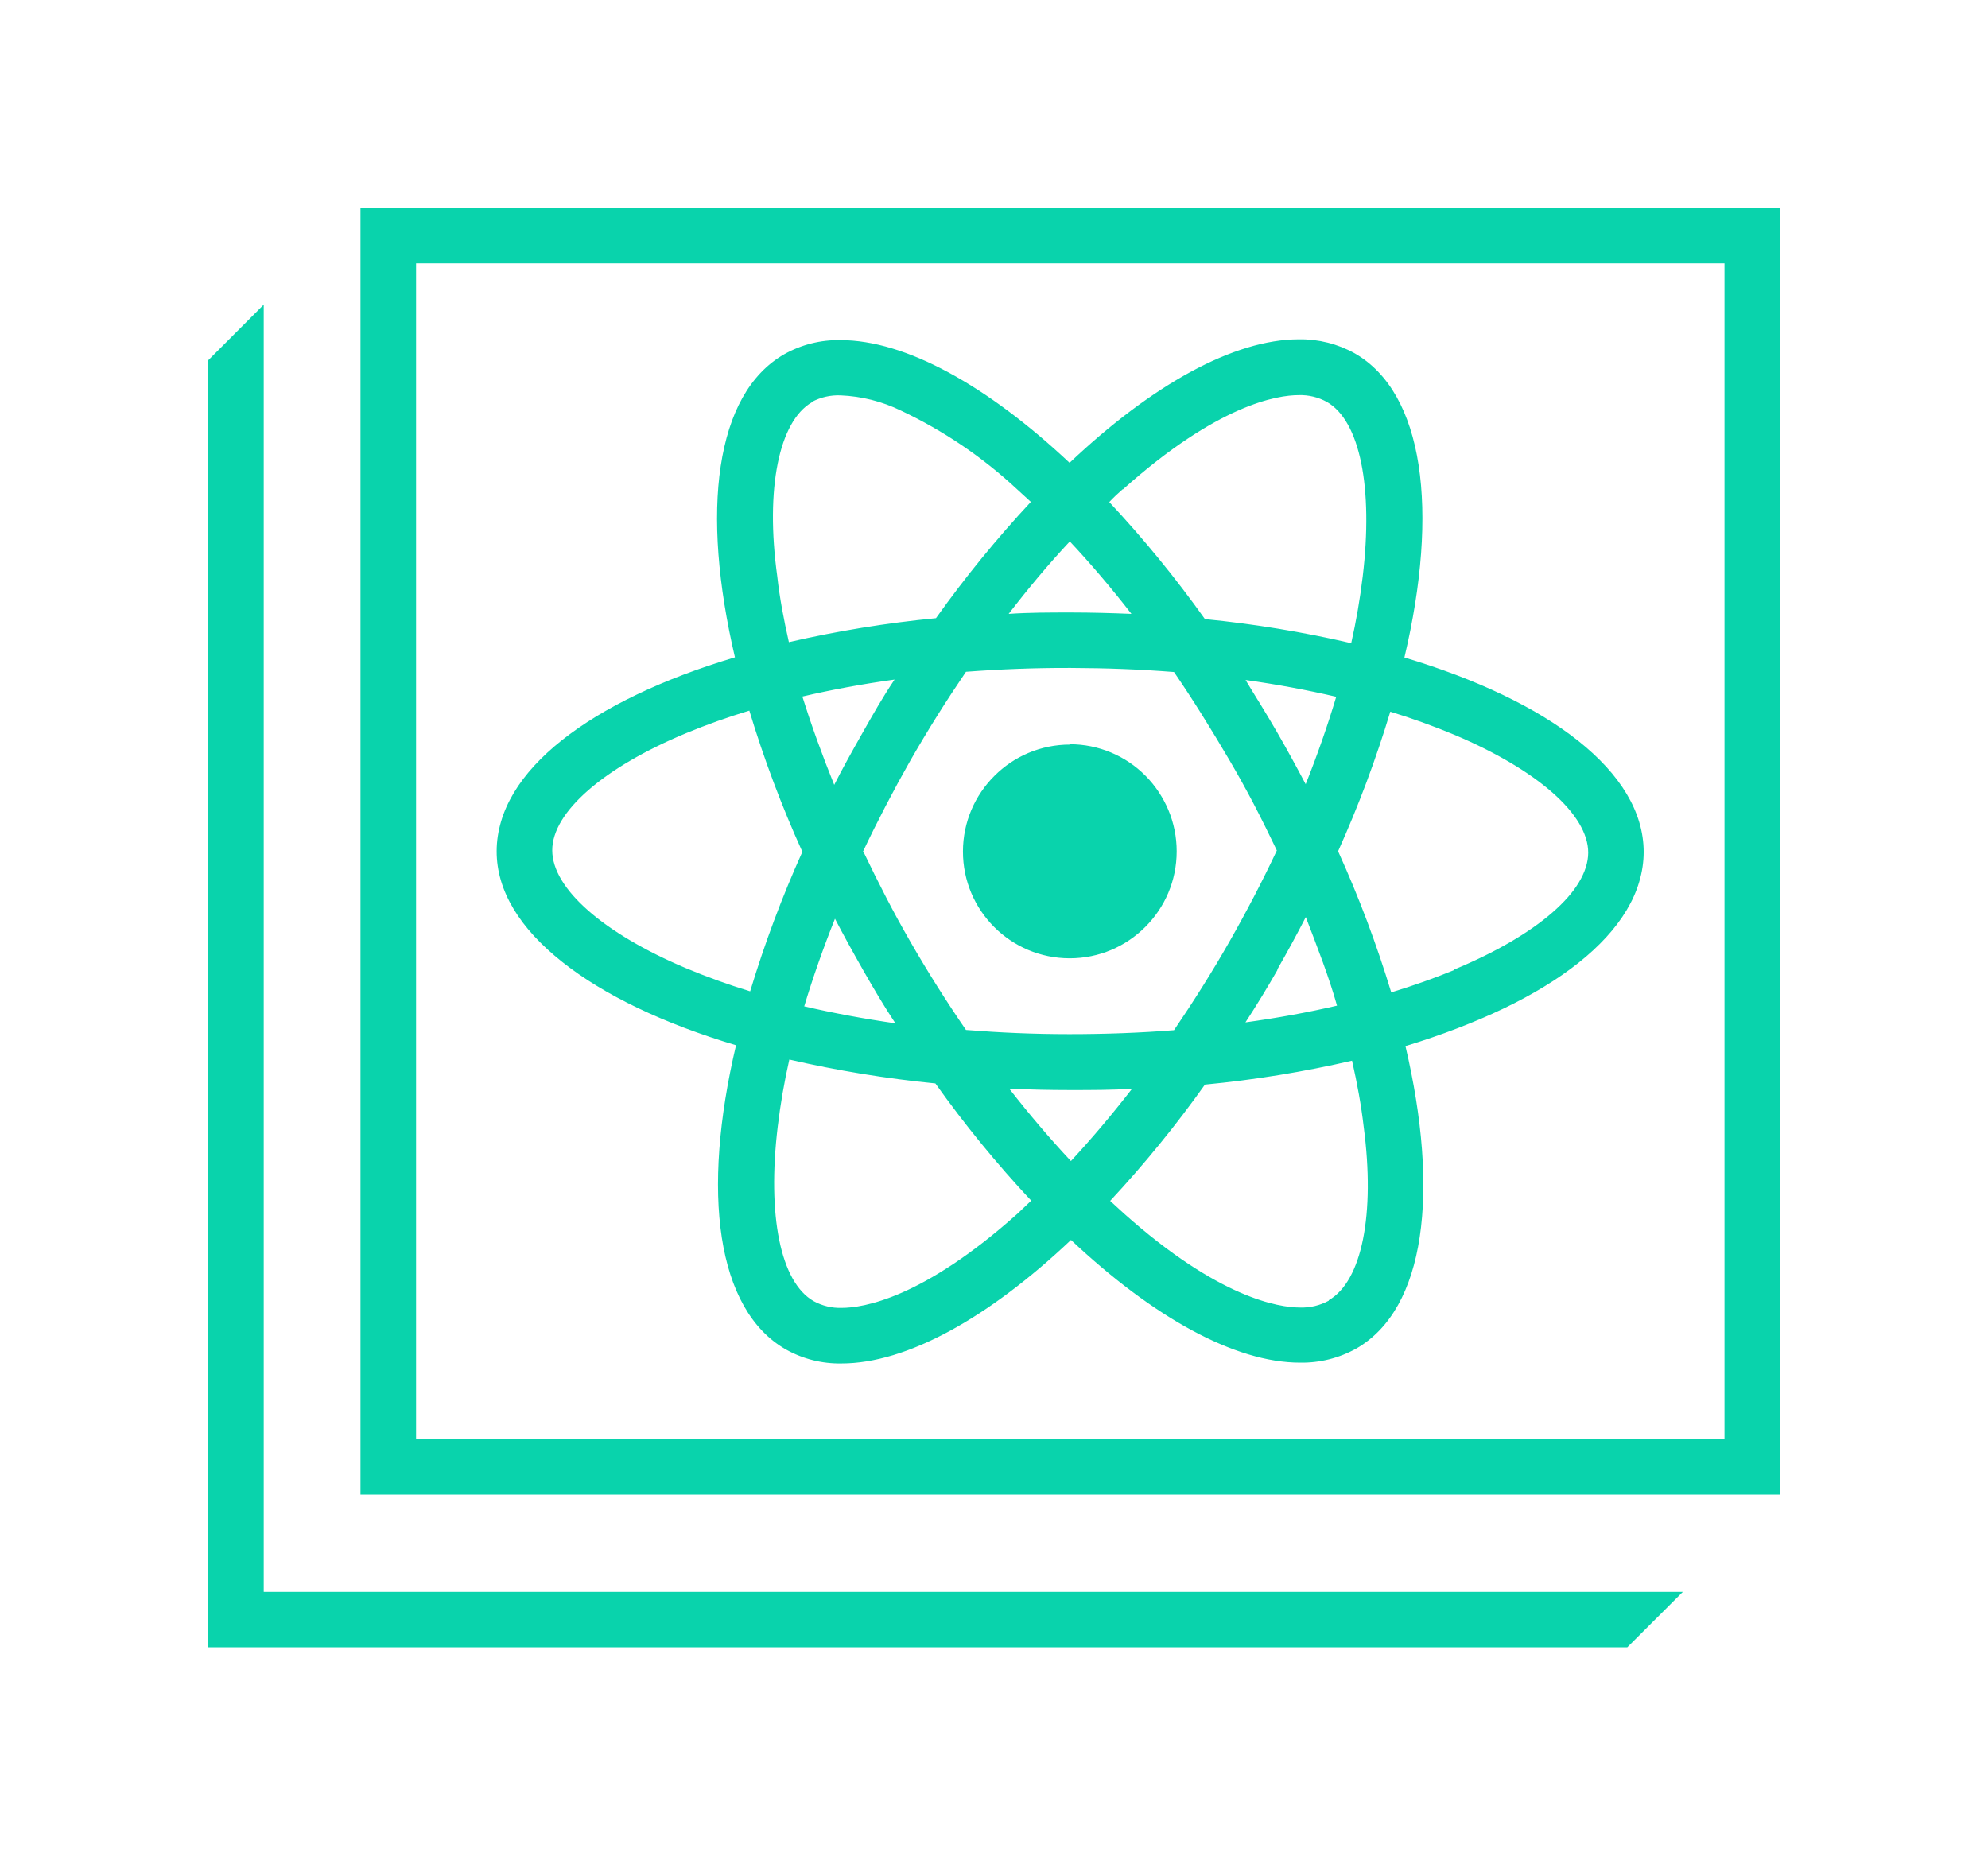
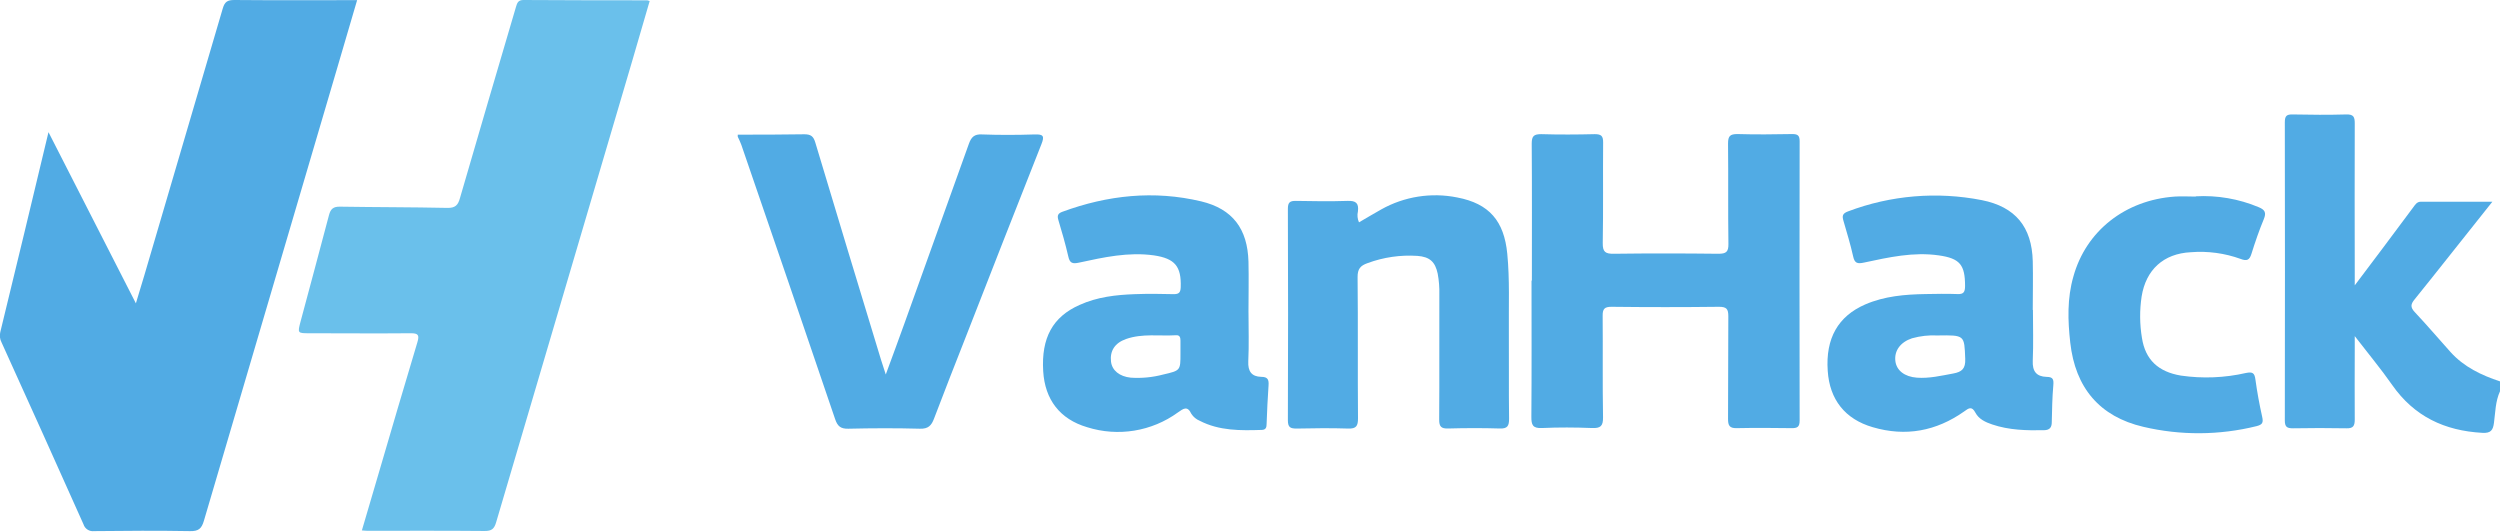
- <svg xmlns="http://www.w3.org/2000/svg" viewBox="0 0 170.96 159.93">
-   <defs>
-     <style>.cls-1{fill:#09d3ac;}</style>
-   </defs>
-   <path class="cls-1" d="M141.35,73.27c0-6.89-8.11-13-20.58-16.73,3-12.67,1.69-22.75-4.28-26.16a9.55,9.55,0,0,0-4.79-1.2c-5.57,0-12.61,3.89-19.72,10.62-7.11-6.68-14.13-10.55-19.69-10.55a9.46,9.46,0,0,0-4.86,1.22c-5.94,3.42-7.17,13.44-4.21,26.05-12.41,3.71-20.48,9.77-20.5,16.63s8.12,13,20.59,16.72c-3,12.68-1.7,22.75,4.28,26.16a9.41,9.41,0,0,0,4.78,1.2c5.58,0,12.62-3.89,19.73-10.62,7.1,6.68,14.12,10.55,19.69,10.55a9.59,9.59,0,0,0,4.86-1.22c5.94-3.42,7.16-13.44,4.21-26C133.27,86.18,141.34,80.12,141.35,73.27ZM96.56,42.06c8.19-7.33,13.31-8.12,15.13-8.12h0a4.71,4.71,0,0,1,2.42.58c2.86,1.63,4,7.38,3.09,15a56.73,56.73,0,0,1-1,5.79,97.7,97.7,0,0,0-12.58-2.07,98.47,98.47,0,0,0-8.24-10.08C95.75,42.79,96.15,42.42,96.56,42.06ZM71.77,78.94c.78,1.5,1.61,3,2.47,4.51S76,86.49,77,88c-2.71-.39-5.34-.88-7.84-1.46C69.86,84,70.75,81.5,71.77,78.94ZM69,59.9c2.53-.59,5.18-1.08,7.93-1.46-1,1.48-1.86,3-2.76,4.59s-1.69,3-2.46,4.52Q70.18,63.65,69,59.9Zm5.21,13.34q1.86-3.93,4.09-7.86c1.5-2.62,3.11-5.17,4.77-7.61,2.91-.22,5.91-.34,9-.33s6,.12,8.89.35c1.66,2.42,3.25,5,4.75,7.55s2.88,5.22,4.12,7.83c-1.23,2.62-2.6,5.25-4.08,7.85s-3.11,5.18-4.77,7.62c-2.91.23-5.91.34-9,.34s-6-.13-8.89-.36c-1.66-2.42-3.26-4.94-4.76-7.55S75.5,75.85,74.25,73.24Zm32.86-14.77c2.72.38,5.35.87,7.84,1.45-.74,2.47-1.62,5-2.64,7.55-.79-1.5-1.61-3-2.48-4.51S108,59.93,107.11,58.47Zm2.76,24.92q1.29-2.27,2.46-4.53c1,2.6,2,5.16,2.7,7.66-2.52.59-5.17,1.07-7.92,1.45Q108.52,85.75,109.87,83.39ZM92,46.56c1.8,1.92,3.57,4,5.3,6.23-1.71-.07-3.46-.12-5.23-.12s-3.58,0-5.33.12C88.45,50.57,90.2,48.48,92,46.56Zm-22.18-12A4.82,4.82,0,0,1,72.29,34a13.11,13.11,0,0,1,5.19,1.31,39.07,39.07,0,0,1,10,6.78l1.17,1.07a98.49,98.49,0,0,0-8.16,10,98.88,98.88,0,0,0-12.65,2.06c-.44-1.94-.8-3.84-1-5.67C65.8,42,67,36.24,69.81,34.6ZM64.53,85.26a58.75,58.75,0,0,1-5.54-2c-7.1-3-11.5-6.85-11.5-10.14S51.91,66,59,63.05a57.63,57.63,0,0,1,5.44-1.94A97.93,97.93,0,0,0,69,73.25,98.72,98.72,0,0,0,64.53,85.26Zm23,19.1c-8.19,7.33-13.31,8.11-15.14,8.11a4.69,4.69,0,0,1-2.42-.58c-2.86-1.63-4-7.38-3.09-15a56.07,56.07,0,0,1,1-5.78,99.51,99.51,0,0,0,12.58,2.06,97.17,97.17,0,0,0,8.24,10.08Zm4.57-4.51c-1.8-1.92-3.57-4-5.31-6.23,1.72.08,3.47.12,5.24.12s3.58,0,5.33-.11C95.63,95.85,93.87,97.93,92.09,99.85Zm22.18,12a4.82,4.82,0,0,1-2.48.59c-1.82,0-7-.8-15.16-8.1l-1.17-1.07a98.44,98.44,0,0,0,8.15-10,97,97,0,0,0,12.66-2.06c.44,1.94.79,3.84,1,5.67C118.27,104.42,117.12,110.18,114.27,111.81Zm10.8-28.44c-1.71.7-3.52,1.35-5.44,1.93a98.54,98.54,0,0,0-4.57-12.14,98.1,98.1,0,0,0,4.49-12,58.75,58.75,0,0,1,5.54,2c7.09,3,11.5,6.85,11.49,10.14S132.17,80.42,125.07,83.37ZM92,82.39a9.18,9.18,0,1,0-9.17-9.19A9.17,9.17,0,0,0,92,82.39ZM31,17.88V128.53H153.07V17.88ZM148.3,123.77H35.78V22.65H148.3Zm-85-33.9c-3,12.68-1.7,22.75,4.28,26.16a9.41,9.41,0,0,0,4.78,1.2c5.58,0,12.62-3.89,19.73-10.62,7.1,6.68,14.12,10.55,19.69,10.55a9.59,9.59,0,0,0,4.86-1.22c5.94-3.42,7.16-13.44,4.21-26,12.41-3.72,20.48-9.78,20.49-16.63s-8.11-13-20.58-16.73c3-12.67,1.69-22.75-4.28-26.16a9.55,9.55,0,0,0-4.79-1.2c-5.57,0-12.61,3.89-19.72,10.62-7.11-6.68-14.13-10.55-19.69-10.55a9.46,9.46,0,0,0-4.86,1.22c-5.94,3.42-7.17,13.44-4.21,26.05-12.41,3.71-20.48,9.77-20.5,16.63S50.84,86.13,63.31,89.87Zm24.21,14.49c-8.19,7.33-13.31,8.11-15.14,8.11a4.69,4.69,0,0,1-2.42-.58c-2.86-1.63-4-7.38-3.09-15a56.07,56.07,0,0,1,1-5.78,99.51,99.51,0,0,0,12.58,2.06,97.17,97.17,0,0,0,8.24,10.08Zm24.79-36.89c-.79-1.5-1.61-3-2.48-4.51s-1.8-3-2.72-4.49c2.72.38,5.35.87,7.84,1.45C114.21,62.39,113.33,64.92,112.31,67.47Zm2.72,19c-2.52.59-5.17,1.07-7.92,1.45q1.41-2.22,2.76-4.58t2.46-4.53C113.37,81.46,114.28,84,115,86.52Zm-5.21-13.35c-1.23,2.62-2.6,5.25-4.08,7.85s-3.11,5.18-4.77,7.62c-2.91.23-5.91.34-9,.34s-6-.13-8.89-.36c-1.66-2.42-3.26-4.94-4.76-7.55s-2.87-5.22-4.12-7.83q1.86-3.93,4.09-7.86c1.5-2.62,3.11-5.17,4.77-7.61,2.91-.22,5.91-.34,9-.33s6,.12,8.89.35c1.66,2.42,3.25,5,4.75,7.55S108.58,70.56,109.82,73.17ZM77,88c-2.71-.39-5.34-.88-7.84-1.46.74-2.46,1.63-5,2.65-7.55.78,1.5,1.61,3,2.47,4.51S76,86.49,77,88ZM74.21,63c-.87,1.5-1.69,3-2.46,4.52Q70.18,63.65,69,59.9c2.53-.59,5.18-1.08,7.93-1.46C76,59.92,75.11,61.45,74.21,63ZM92.09,99.85c-1.8-1.92-3.57-4-5.31-6.23,1.72.08,3.47.12,5.24.12s3.58,0,5.33-.11C95.63,95.85,93.87,97.93,92.09,99.85Zm22.18,12a4.82,4.82,0,0,1-2.48.59c-1.82,0-7-.8-15.16-8.1l-1.17-1.07a98.44,98.44,0,0,0,8.15-10,97,97,0,0,0,12.66-2.06c.44,1.94.79,3.84,1,5.67C118.27,104.42,117.12,110.18,114.27,111.81Zm5.28-50.66a58.75,58.75,0,0,1,5.54,2c7.09,3,11.5,6.85,11.49,10.14s-4.41,7.16-11.51,10.11c-1.71.7-3.52,1.35-5.44,1.93a98.54,98.54,0,0,0-4.57-12.14A98.1,98.1,0,0,0,119.55,61.15Zm-23-19.09c8.19-7.33,13.31-8.12,15.13-8.12h0a4.71,4.71,0,0,1,2.42.58c2.86,1.63,4,7.38,3.09,15a56.73,56.73,0,0,1-1,5.79,97.7,97.7,0,0,0-12.58-2.07,98.47,98.47,0,0,0-8.24-10.08C95.75,42.79,96.15,42.42,96.56,42.06ZM92,46.56c1.8,1.92,3.57,4,5.3,6.23-1.71-.07-3.46-.12-5.23-.12s-3.58,0-5.33.12C88.45,50.57,90.2,48.48,92,46.56Zm-22.18-12A4.82,4.82,0,0,1,72.29,34a13.11,13.11,0,0,1,5.19,1.31,39.07,39.07,0,0,1,10,6.78l1.17,1.07a98.49,98.49,0,0,0-8.16,10,98.88,98.88,0,0,0-12.65,2.06c-.44-1.94-.8-3.84-1-5.67C65.8,42,67,36.24,69.81,34.6ZM59,63.05a57.63,57.63,0,0,1,5.44-1.94A97.93,97.93,0,0,0,69,73.25a98.72,98.72,0,0,0-4.49,12,58.75,58.75,0,0,1-5.54-2c-7.1-3-11.5-6.85-11.5-10.14S51.91,66,59,63.05Zm33,1a9.18,9.18,0,1,0,9.17,9.19A9.17,9.17,0,0,0,92,64Zm0,0a9.18,9.18,0,1,0,9.17,9.19A9.17,9.17,0,0,0,92,64Zm0,0a9.18,9.18,0,1,0,9.17,9.19A9.17,9.17,0,0,0,92,64Zm49.35,9.24c0-6.89-8.11-13-20.58-16.73,3-12.67,1.69-22.75-4.28-26.16a9.55,9.55,0,0,0-4.79-1.2c-5.57,0-12.61,3.89-19.72,10.62-7.11-6.68-14.13-10.55-19.69-10.55a9.46,9.46,0,0,0-4.86,1.22c-5.94,3.42-7.17,13.44-4.21,26.05-12.41,3.71-20.48,9.77-20.5,16.63s8.12,13,20.59,16.72c-3,12.68-1.7,22.75,4.28,26.16a9.41,9.41,0,0,0,4.78,1.2c5.58,0,12.62-3.89,19.73-10.62,7.1,6.68,14.12,10.55,19.69,10.55a9.59,9.59,0,0,0,4.86-1.22c5.94-3.42,7.16-13.44,4.21-26C133.27,86.18,141.34,80.12,141.35,73.27ZM96.56,42.06c8.19-7.33,13.31-8.12,15.13-8.12h0a4.71,4.71,0,0,1,2.42.58c2.86,1.63,4,7.38,3.09,15a56.73,56.73,0,0,1-1,5.79,97.7,97.7,0,0,0-12.58-2.07,98.47,98.47,0,0,0-8.24-10.08C95.75,42.79,96.15,42.42,96.56,42.06ZM71.77,78.94c.78,1.5,1.61,3,2.47,4.51S76,86.49,77,88c-2.71-.39-5.34-.88-7.84-1.46C69.86,84,70.75,81.5,71.77,78.94ZM69,59.9c2.53-.59,5.18-1.08,7.93-1.46-1,1.48-1.86,3-2.76,4.59s-1.69,3-2.46,4.52Q70.18,63.65,69,59.9Zm5.21,13.34q1.86-3.93,4.09-7.86c1.5-2.62,3.11-5.17,4.77-7.61,2.91-.22,5.91-.34,9-.33s6,.12,8.89.35c1.66,2.42,3.25,5,4.75,7.55s2.88,5.22,4.12,7.83c-1.23,2.62-2.6,5.25-4.08,7.85s-3.11,5.18-4.77,7.62c-2.91.23-5.91.34-9,.34s-6-.13-8.89-.36c-1.66-2.42-3.26-4.94-4.76-7.55S75.5,75.85,74.25,73.24Zm32.86-14.77c2.72.38,5.35.87,7.84,1.45-.74,2.47-1.62,5-2.64,7.55-.79-1.5-1.61-3-2.48-4.51S108,59.93,107.11,58.47Zm2.76,24.92q1.29-2.27,2.46-4.53c1,2.6,2,5.16,2.7,7.66-2.52.59-5.17,1.07-7.92,1.45Q108.52,85.75,109.87,83.39ZM92,46.56c1.8,1.92,3.57,4,5.3,6.23-1.71-.07-3.46-.12-5.23-.12s-3.58,0-5.33.12C88.45,50.57,90.2,48.48,92,46.56Zm-22.18-12A4.82,4.82,0,0,1,72.29,34a13.11,13.11,0,0,1,5.19,1.31,39.07,39.07,0,0,1,10,6.78l1.17,1.07a98.49,98.49,0,0,0-8.16,10,98.88,98.88,0,0,0-12.65,2.06c-.44-1.94-.8-3.84-1-5.67C65.8,42,67,36.24,69.81,34.6ZM64.53,85.26a58.75,58.75,0,0,1-5.54-2c-7.1-3-11.5-6.85-11.5-10.14S51.91,66,59,63.05a57.63,57.63,0,0,1,5.44-1.94A97.93,97.93,0,0,0,69,73.25,98.72,98.72,0,0,0,64.53,85.26Zm23,19.1c-8.19,7.33-13.31,8.11-15.14,8.11a4.69,4.69,0,0,1-2.42-.58c-2.86-1.63-4-7.38-3.09-15a56.07,56.07,0,0,1,1-5.78,99.51,99.51,0,0,0,12.58,2.06,97.17,97.17,0,0,0,8.24,10.08Zm4.57-4.51c-1.8-1.92-3.57-4-5.31-6.23,1.72.08,3.47.12,5.24.12s3.58,0,5.33-.11C95.63,95.85,93.87,97.93,92.09,99.85Zm22.18,12a4.82,4.82,0,0,1-2.48.59c-1.82,0-7-.8-15.16-8.1l-1.17-1.07a98.44,98.44,0,0,0,8.15-10,97,97,0,0,0,12.66-2.06c.44,1.94.79,3.84,1,5.67C118.27,104.42,117.12,110.18,114.27,111.81Zm10.8-28.44c-1.71.7-3.52,1.35-5.44,1.93a98.54,98.54,0,0,0-4.57-12.14,98.1,98.1,0,0,0,4.49-12,58.75,58.75,0,0,1,5.54,2c7.09,3,11.5,6.85,11.49,10.14S132.17,80.42,125.07,83.37ZM92,82.39a9.18,9.18,0,1,0-9.17-9.19A9.17,9.17,0,0,0,92,82.39Zm-69.32,54.5V26.2L17.89,31V141.66H139.94l4.78-4.77Z" />
+ <svg xmlns="http://www.w3.org/2000/svg" id="svg2" viewBox="0 0 792.95 168.46">
+   <g id="g10">
+     <g id="g12">
+       <path id="path14" d="M234,42.71c7,0,14.09,0,21.13-.12,2.08,0,2.89.68,3.46,2.59q10.36,34.52,20.87,69c.39,1.3.83,2.58,1.49,4.6,2.14-5.84,4.06-11,5.94-16.25q10.24-28.43,20.41-56.89c.78-2.18,1.74-3.14,4.21-3,5.56.21,11.14.18,16.71,0,2.69-.08,3.13.49,2.11,3.06-8.13,20.48-16.12,41-24.15,61.54-3.33,8.5-6.7,17-9.92,25.53-.84,2.24-1.87,3.29-4.5,3.21-7.56-.21-15.14-.18-22.7,0-2.45.05-3.42-.81-4.18-3.06q-14.78-43.51-29.75-87c-.3-.88-.75-1.71-1.13-2.56v-.63" fill="#51abe4" />
+       <path id="path16" d="M792.95,124.1c-1.46,3.19-1.47,6.67-1.91,10-.31,2.35-1,3.34-3.67,3.19-12-.66-21.66-5.21-28.65-15.23-3.53-5.06-7.5-9.81-11.84-15.45v4.1c0,7.47-.07,14.93,0,22.4,0,2-.52,2.79-2.62,2.74-5.67-.11-11.36-.1-17,0-1.85,0-2.56-.44-2.56-2.45q.08-47.31,0-94.63c0-2,.56-2.51,2.49-2.47,5.67.12,11.36.16,17,0,2.36-.07,2.7.84,2.69,2.9-.08,15.77,0,31.54,0,47.31v4c3.29-4.37,6-8,8.77-11.65q4.91-6.56,9.81-13.14c.62-.83,1.14-1.75,2.43-1.74,7.32,0,14.65,0,22.64,0L776.87,81.17c-3.67,4.6-7.3,9.24-11,13.78-1.17,1.43-1.47,2.42,0,4,3.89,4.13,7.57,8.46,11.36,12.68,4.28,4.77,9.84,7.4,15.79,9.36v3.15" fill="#51abe4" />
+       <path id="path18" d="M15.38,41.92l27.72,54.3c1-3.43,1.88-6.15,2.68-8.89Q58.25,45,70.65,2.7C71.28.53,72.18,0,74.34,0c12,.11,24.06.05,36.09.05h2.84c-2.15,7.33-4.21,14.39-6.29,21.44Q85.8,93.32,64.68,165.16c-.75,2.57-1.75,3.35-4.41,3.3-10.13-.18-20.27-.12-30.41,0a3.12,3.12,0,0,1-3.38-2.17q-12.91-28.89-26-57.71a4.64,4.64,0,0,1-.39-3.24C5.2,84.45,10.19,63.58,15.38,41.92" fill="#51abe4" />
+       <path id="path20" d="M206.06.33c-1.9,6.51-3.77,13-5.69,19.53q-21.51,72.89-43,145.79c-.61,2.09-1.43,2.79-3.65,2.77-12.41-.12-24.82-.06-37.23-.06-.46,0-.93-.07-1.71-.12,1.82-6.2,3.6-12.25,5.38-18.3,4.05-13.78,8.06-27.58,12.21-41.33.71-2.34.3-2.93-2.13-2.91-10.7.1-21.41,0-32.11,0-3.75,0-3.78,0-2.79-3.74,3-11.23,6.05-22.45,9-33.7.52-2,1.38-2.74,3.47-2.71,11.36.18,22.72.15,34.08.39,2.49.05,3.39-.85,4-3.11,5.86-20.25,11.84-40.46,17.78-60.68.36-1.22.68-2.16,2.39-2.15C179.16.1,192.23.08,205.3.1a3.72,3.72,0,0,1,.76.23" fill="#6ac0eb" />
+       <path id="path22" d="M485.88,89.08c0-14.51.06-29-.05-43.53,0-2.39.67-3,3-3,5.67.17,11.35.14,17,0,2.08,0,2.67.6,2.65,2.66-.09,10.62.07,21.24-.12,31.86-.05,2.89.86,3.46,3.55,3.42,11-.15,22.08-.13,33.12,0,2.43,0,3.23-.56,3.19-3.11-.15-10.62,0-21.24-.12-31.86,0-2.39.65-3,3-3,5.78.17,11.56.11,17.34,0,1.72,0,2.37.4,2.37,2.26q-.08,44.31,0,88.63c0,2.09-.82,2.41-2.6,2.39-5.78-.08-11.56-.12-17.35,0-2.31.06-2.78-.85-2.76-3,.09-10.83,0-21.66.09-32.49,0-2.32-.55-3-3-3q-17,.2-34.06,0c-2.24,0-2.82.69-2.8,2.86.1,10.73-.07,21.45.12,32.17.05,2.9-.87,3.53-3.56,3.42-5.25-.21-10.52-.24-15.77,0-3,.15-3.43-1-3.4-3.63.11-14.41.05-28.81.05-43.21" fill="#51abe4" />
+       <path id="path24" d="M431.11,70.48c2.39-1.38,4.69-2.77,7-4.06a35.06,35.06,0,0,1,24.08-3.79c10.2,1.94,14.89,7.5,15.89,17.87.79,8.18.43,16.38.5,24.57.07,9.24-.06,18.5.07,27.74,0,2.27-.48,3.18-2.94,3.1-5.46-.17-10.93-.15-16.39,0-2.19.06-2.85-.59-2.84-2.81.1-13.24,0-26.48.05-39.72a31.64,31.64,0,0,0-.52-6.58c-.8-3.78-2.54-5.35-6.46-5.64a38.26,38.26,0,0,0-15.77,2.29c-2.28.8-3.21,1.85-3.18,4.47.16,14.92,0,29.84.13,44.77,0,2.4-.53,3.32-3.1,3.24-5.46-.18-10.93-.12-16.39,0-1.93,0-2.75-.36-2.75-2.59q.13-33.57,0-67.15c0-2,.66-2.5,2.54-2.47,5.46.1,10.93.18,16.39,0,2.65-.1,3.6.7,3.29,3.32a5.45,5.45,0,0,0,.34,3.5" fill="#51abe4" />
+       <path id="path26" d="M696.42,62.27a45.14,45.14,0,0,1,20,3.45c2,.83,2.46,1.74,1.61,3.8-1.49,3.58-2.75,7.26-3.92,11-.62,2-1.47,2.36-3.41,1.61A37.68,37.68,0,0,0,694.88,80c-8.66.43-14.24,5.55-15.6,14.05a41.89,41.89,0,0,0,.11,13.17c1.07,6.88,5.16,10.7,12.35,11.91a56.26,56.26,0,0,0,20.64-.83c2.12-.43,2.73,0,3,2.11.54,3.95,1.26,7.87,2.13,11.76.41,1.82.16,2.51-1.8,3a76.41,76.41,0,0,1-35.88.21c-13.87-3.23-21.6-12.39-23.19-26.74-.78-7-1-14,1-20.94,4-14.45,16.45-24.26,32.19-25.35,2.2-.15,4.41,0,6.61,0" fill="#51abe4" />
+       <path id="path28" d="M374.42,108c0-.94-.23-1.74-1.36-1.67-5.3.32-10.72-.62-15.9,1.2-3.56,1.25-5.17,3.77-4.77,7.17.32,2.78,2.69,4.73,6.28,5.09a31.82,31.82,0,0,0,10.28-1c5.48-1.27,5.48-1.26,5.47-6.74C374.42,110.68,374.41,109.32,374.42,108ZM396,99.13c0,5.15.18,10.31-.07,15.46-.15,3.21,1.06,4.87,4.14,4.94,2,0,2.42.87,2.29,2.68-.3,4.08-.46,8.18-.62,12.28,0,1.07-.23,1.83-1.52,1.87-6.74.22-13.48.31-19.7-2.9a5.78,5.78,0,0,1-2.63-2.17c-1.28-2.74-2.56-1.66-4.27-.48a32.39,32.39,0,0,1-28.81,4.69c-8.63-2.54-13.39-8.75-13.93-17.78-.63-10.53,3-17.22,11.54-21C348,94.18,354,93.51,360,93.3c4.1-.15,8.2-.11,12.3,0,1.64,0,2.13-.53,2.2-2.17C374.73,84.49,372.68,82,366,81c-8.08-1.13-15.91.6-23.7,2.29-2.15.47-3,.2-3.47-2-.89-3.88-2-7.71-3.15-11.54-.42-1.41-.1-2.08,1.31-2.59,14.35-5.26,29-6.85,44-3.29,10,2.4,14.72,8.75,15,19.12.13,5.36,0,10.72,0,16.09h0" fill="#51abe4" />
+       <path id="path30" d="M606.47,107.29c-3.69,1.22-5.68,3.94-5.3,7.21.35,3,2.93,5,6.83,5.29s7.69-.62,11.51-1.32c2.79-.51,3.95-1.53,3.82-4.67-.3-7.53-.09-7.53-8.85-7.4a25.16,25.16,0,0,0-8,.89Zm38.34-8.92c0,5.36.17,10.73-.06,16.07-.15,3.35,1.18,5,4.39,5.1,2.08,0,2.29.84,2.13,2.71-.35,3.86-.39,7.76-.49,11.65,0,1.63-.63,2.51-2.4,2.55-5.58.11-11.13,0-16.49-1.82-2.12-.7-4.27-1.72-5.32-3.72-1.19-2.27-2.22-1.37-3.57-.41-8.87,6.26-18.56,8.07-29,5-8.79-2.55-13.69-8.77-14.28-17.86C579,107.31,583,100.3,591.64,96.55c6.09-2.63,12.57-3.17,19.11-3.28,3.36-.06,6.73-.13,10.09,0,2,.1,2.42-.66,2.44-2.52,0-6.73-1.59-8.79-8.35-9.75-8.06-1.15-15.89.61-23.68,2.28-2.1.45-3,.26-3.48-2-.83-3.78-2-7.5-3.06-11.23-.45-1.53-.36-2.33,1.45-3a77.64,77.64,0,0,1,42.44-3.57c10.64,2.12,15.88,8.49,16.15,19.38.13,5.15,0,10.3,0,15.45h.06" fill="#51abe4" />
+     </g>
+   </g>
</svg>
